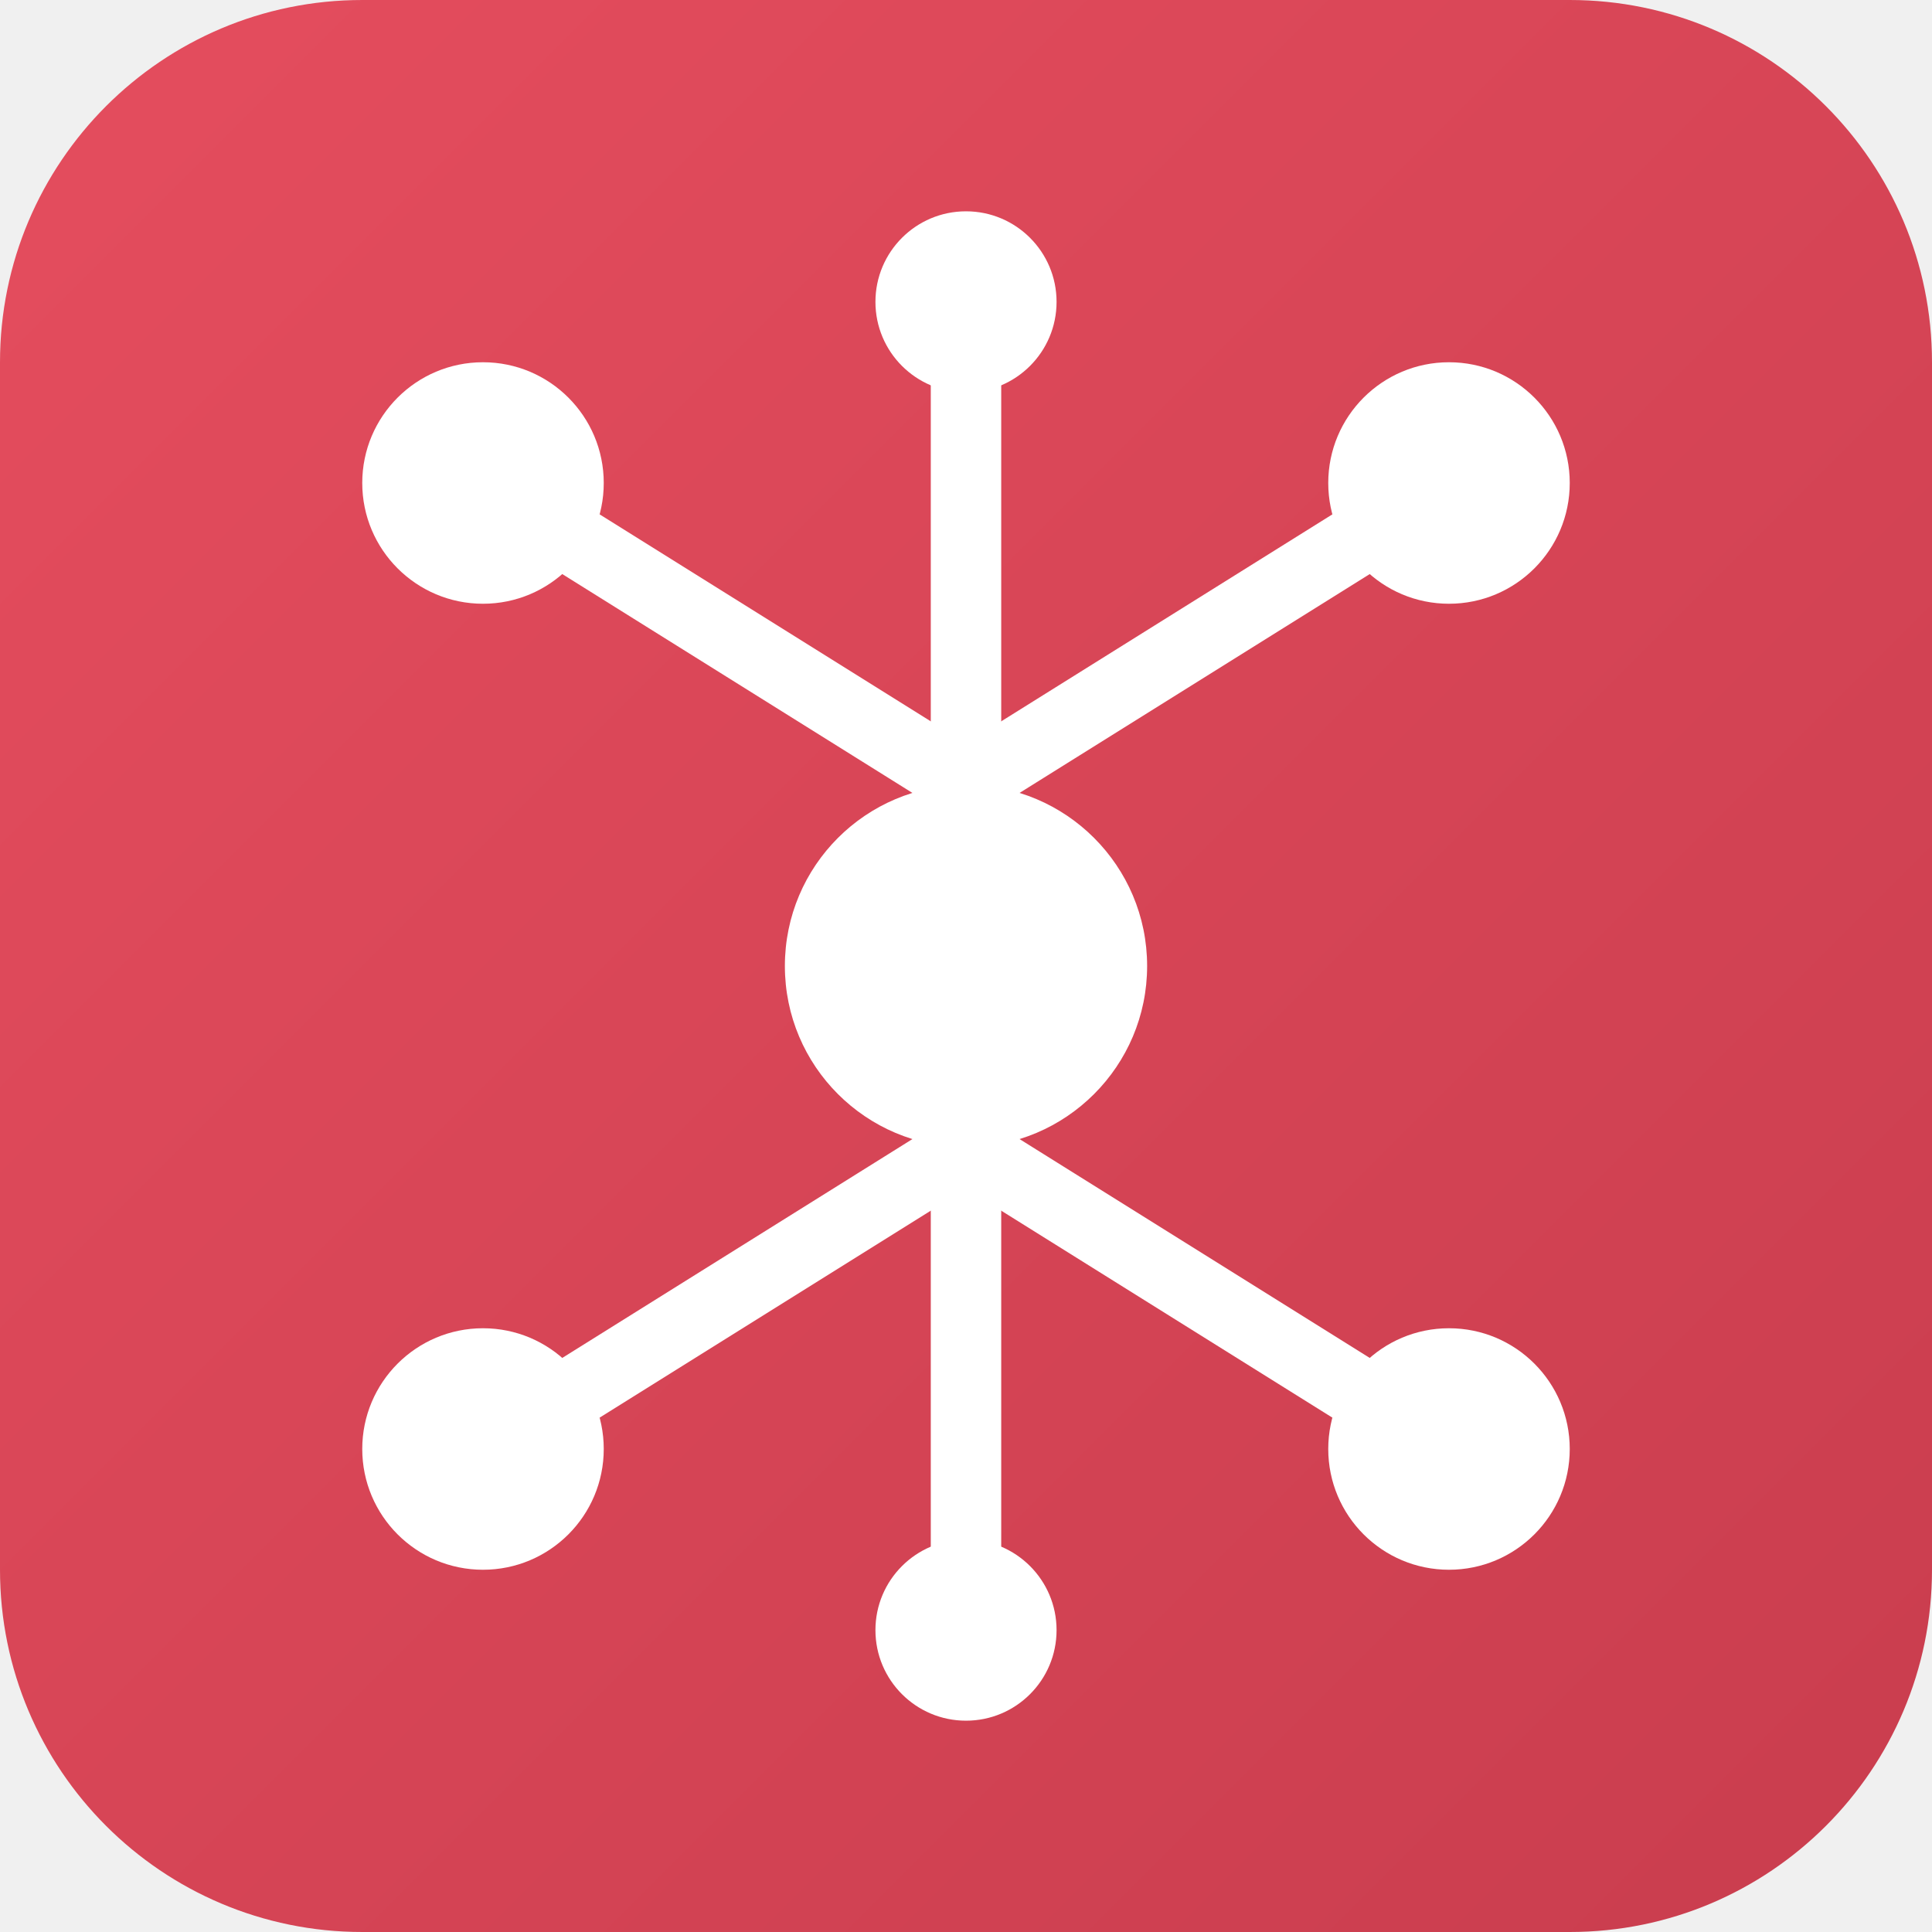
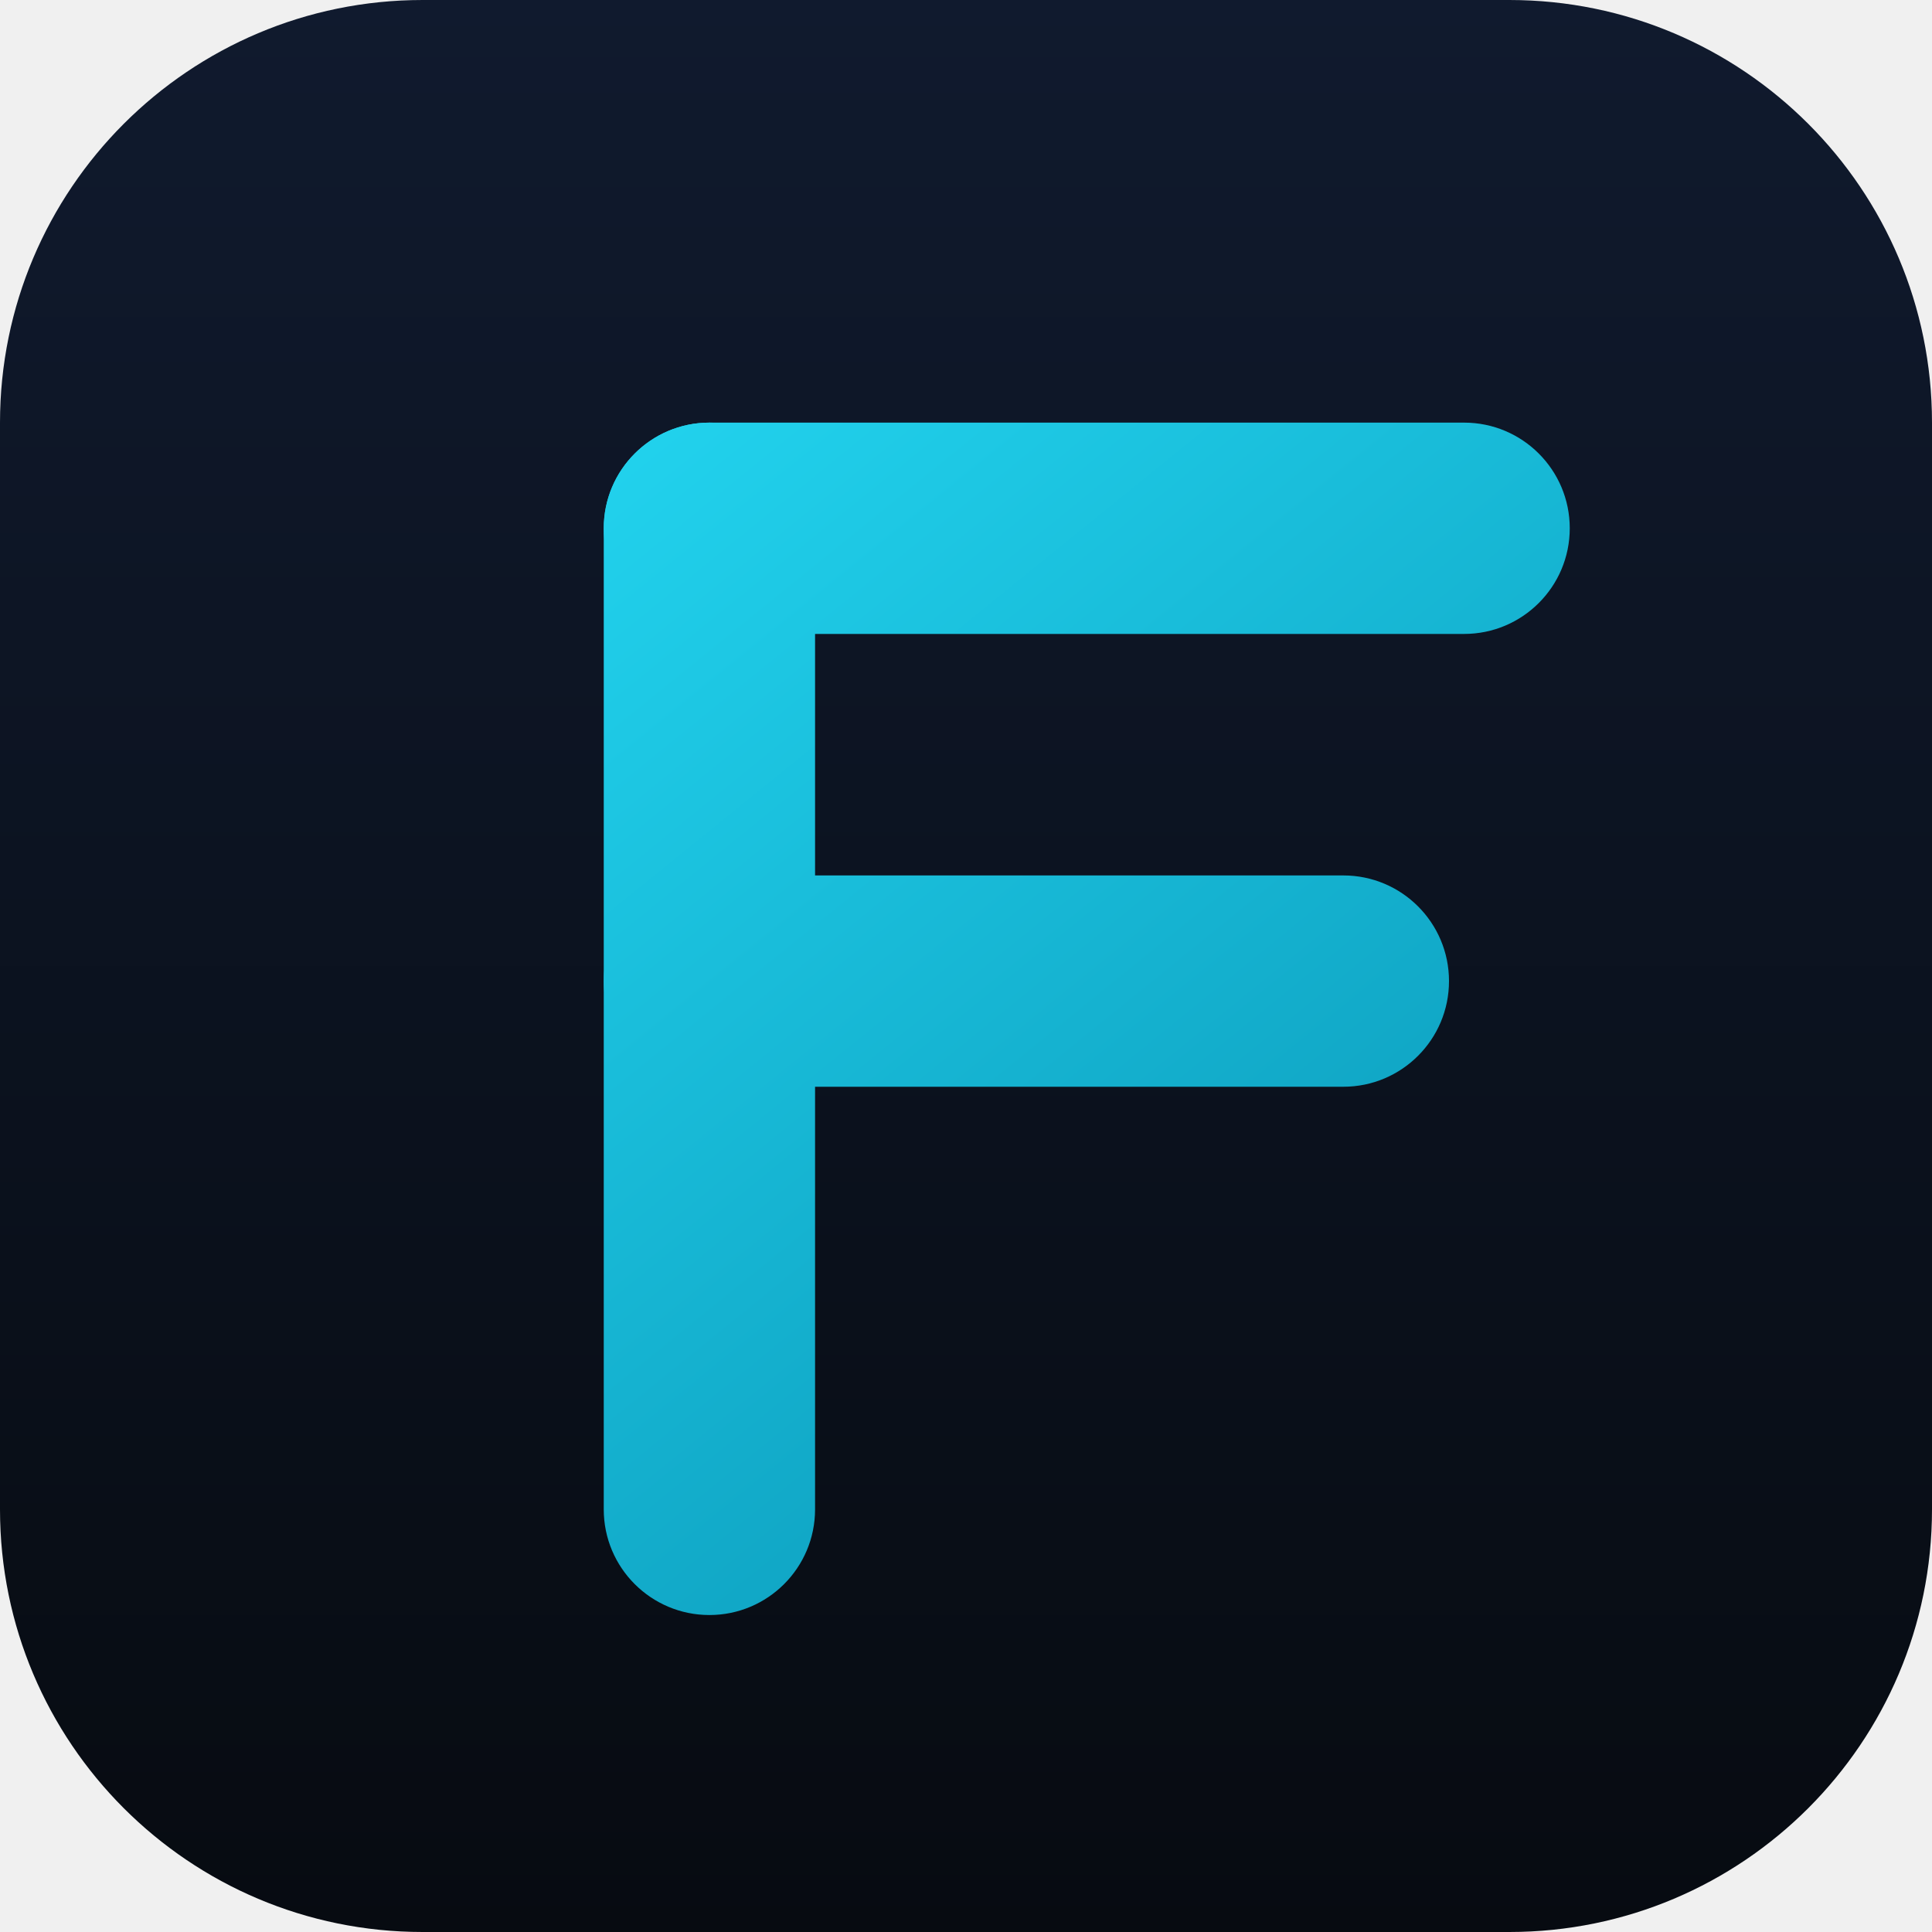
- <svg xmlns="http://www.w3.org/2000/svg" width="192" height="192" viewBox="0 0 192 192" fill="none">
-   <rect width="192" height="192" rx="36" fill="url(#gradient)" />
-   <circle cx="96" cy="96" r="18" fill="white" />
-   <circle cx="48" cy="48" r="12" fill="white" />
-   <circle cx="144" cy="48" r="12" fill="white" />
-   <circle cx="48" cy="144" r="12" fill="white" />
-   <circle cx="144" cy="144" r="12" fill="white" />
-   <circle cx="96" cy="30" r="9" fill="white" />
-   <circle cx="96" cy="162" r="9" fill="white" />
-   <line x1="96" y1="78" x2="48" y2="48" stroke="white" stroke-width="7" stroke-linecap="round" />
-   <line x1="96" y1="78" x2="144" y2="48" stroke="white" stroke-width="7" stroke-linecap="round" />
-   <line x1="96" y1="114" x2="48" y2="144" stroke="white" stroke-width="7" stroke-linecap="round" />
-   <line x1="96" y1="114" x2="144" y2="144" stroke="white" stroke-width="7" stroke-linecap="round" />
-   <line x1="96" y1="78" x2="96" y2="30" stroke="white" stroke-width="7" stroke-linecap="round" />
-   <line x1="96" y1="114" x2="96" y2="162" stroke="white" stroke-width="7" stroke-linecap="round" />
+ <svg xmlns="http://www.w3.org/2000/svg" viewBox="0 0 512 512" width="512" height="512">
  <defs>
-     <linearGradient id="gradient" x1="0" y1="0" x2="192" y2="192" gradientUnits="userSpaceOnUse">
-       <stop stop-color="#E54D5E" />
-       <stop offset="1" stop-color="#C93D4E" />
+     <linearGradient id="g" gradientUnits="userSpaceOnUse" x1="160" y1="112" x2="416" y2="428">
+       <stop offset="0" stop-color="#22d3ee" />
+       <stop offset="1" stop-color="#0891b2" />
+     </linearGradient>
+     <linearGradient id="b" x1="0" y1="0" x2="0" y2="1">
+       <stop offset="0" stop-color="#101a2e" />
+       <stop offset="1" stop-color="#070b11" />
    </linearGradient>
  </defs>
+   <rect width="512" height="512" rx="112" fill="url(#b)" />
+   <g fill="url(#g)">
+     <rect x="160" y="112" width="56" height="316" rx="28" />
+     <rect x="160" y="112" width="256" height="56" rx="28" />
+     <rect x="160" y="232" width="224" height="56" rx="28" />
+   </g>
</svg>
